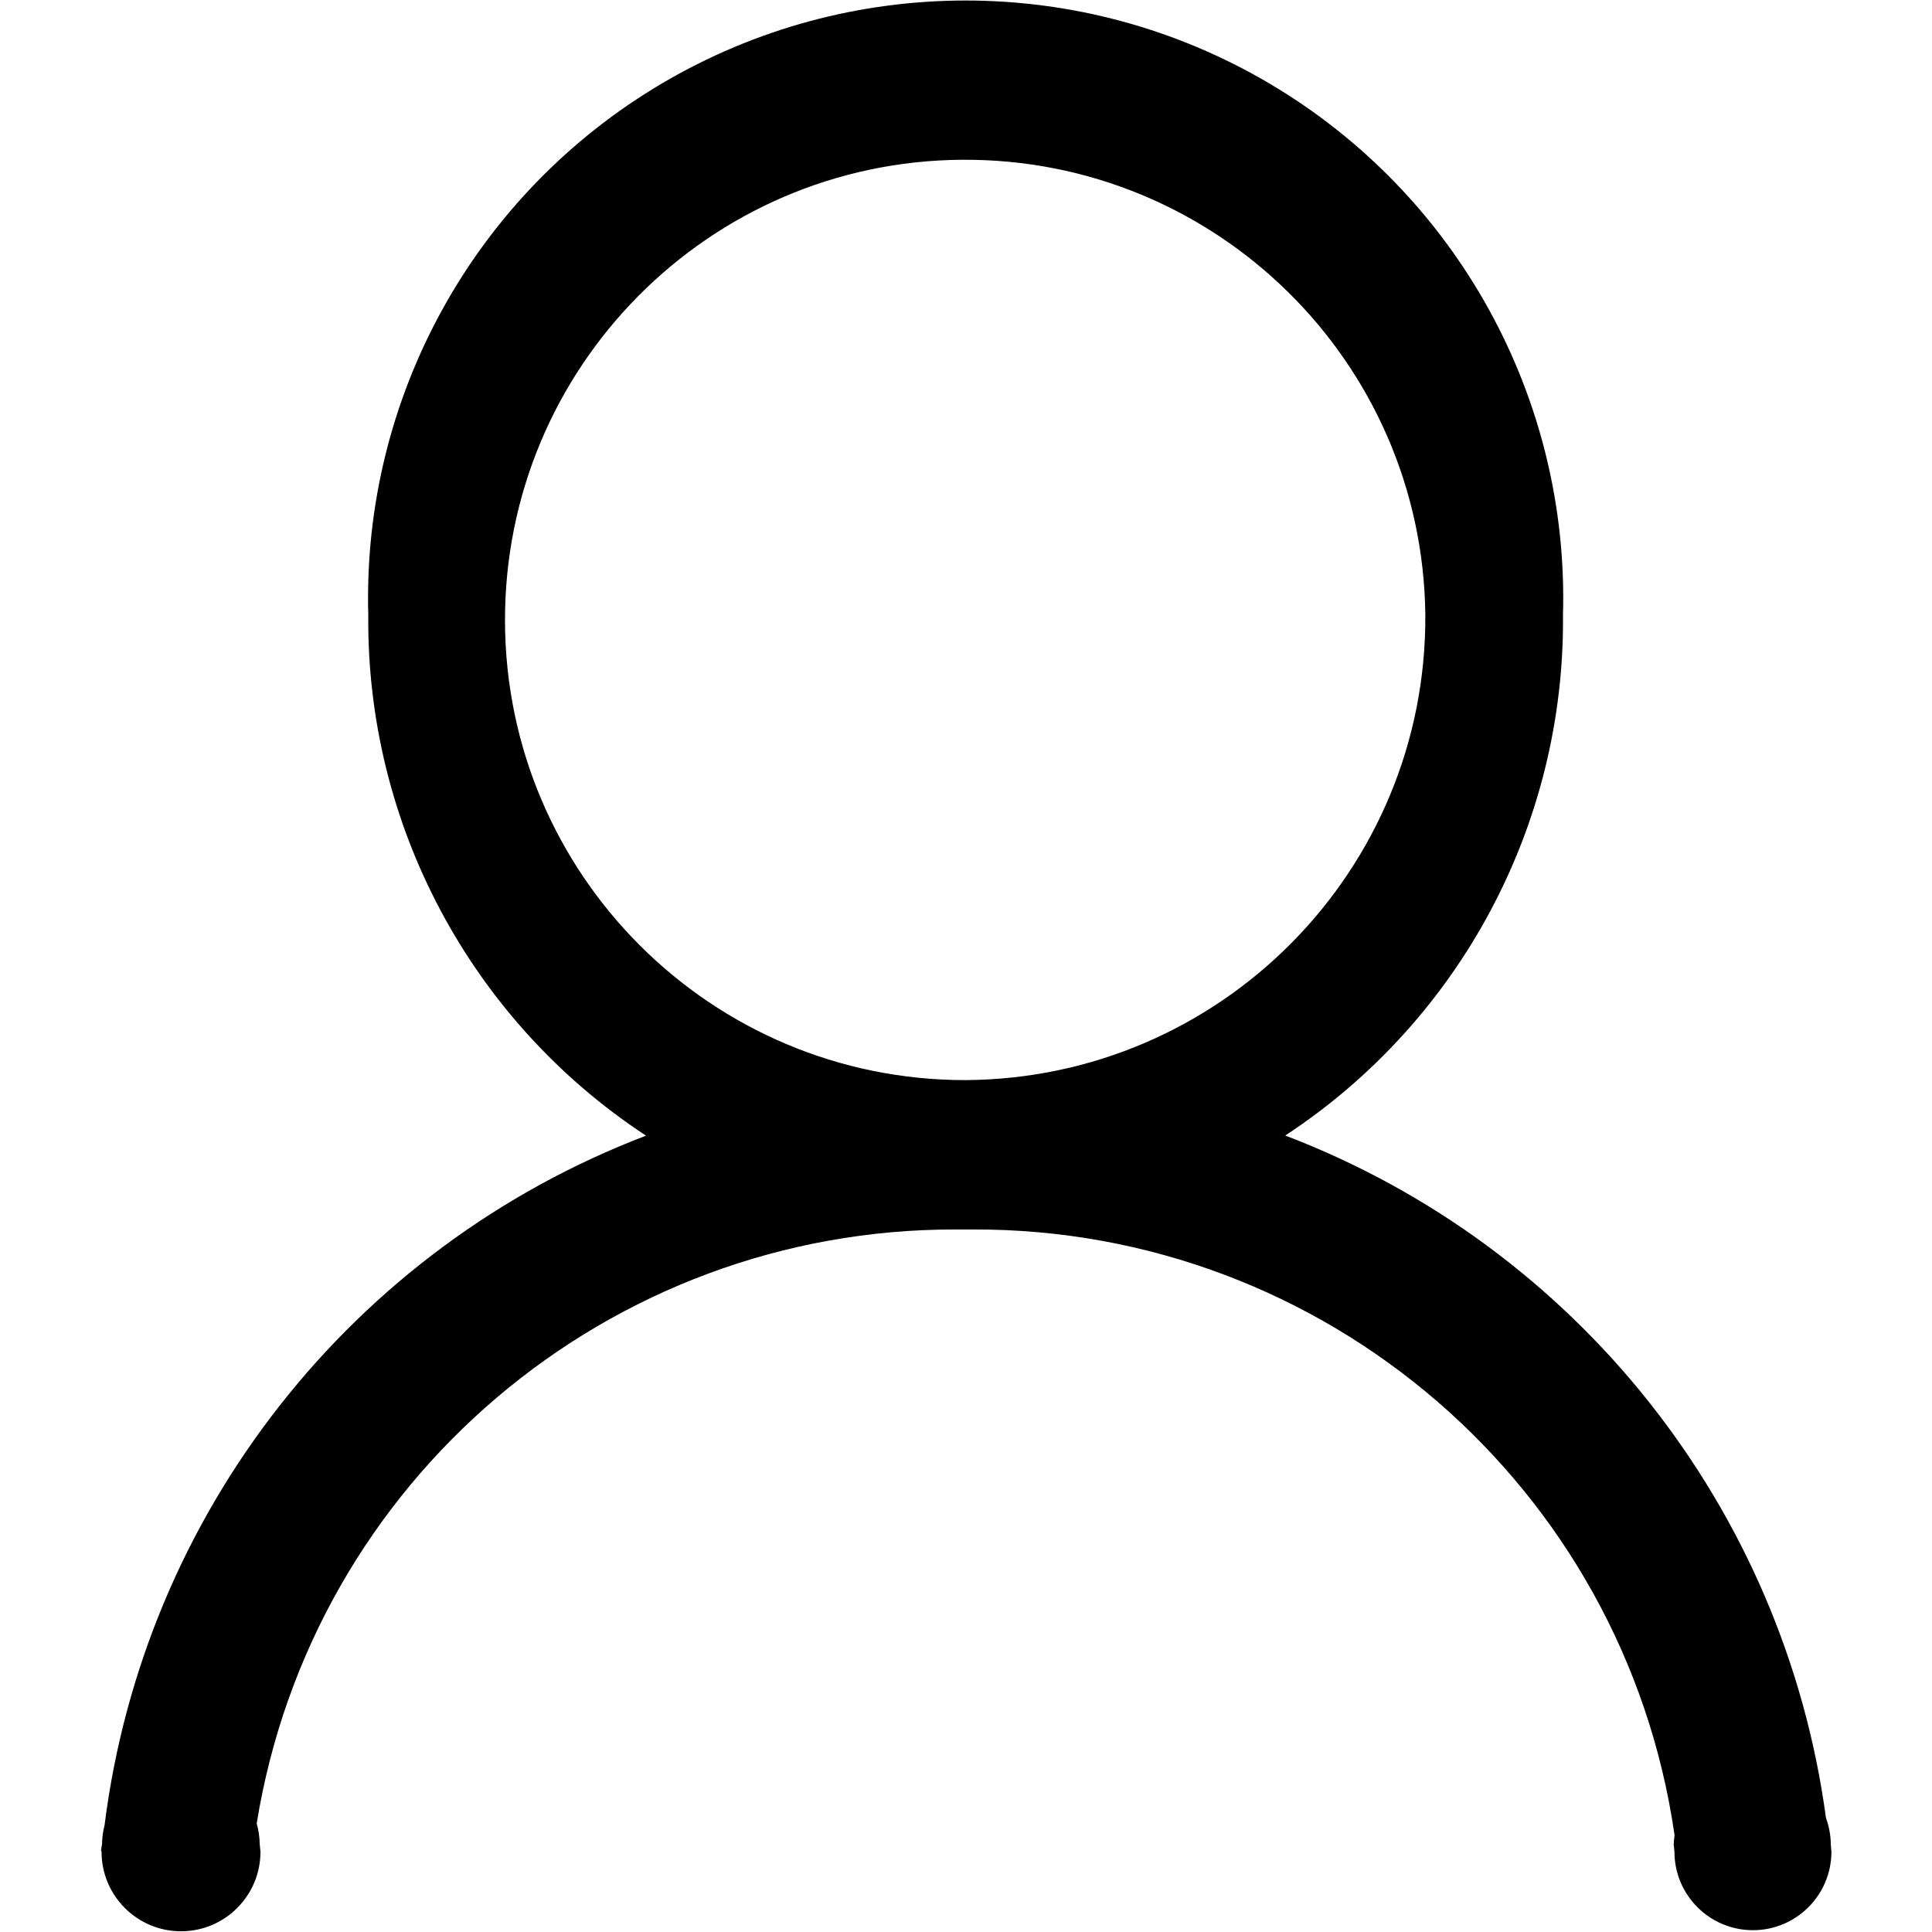
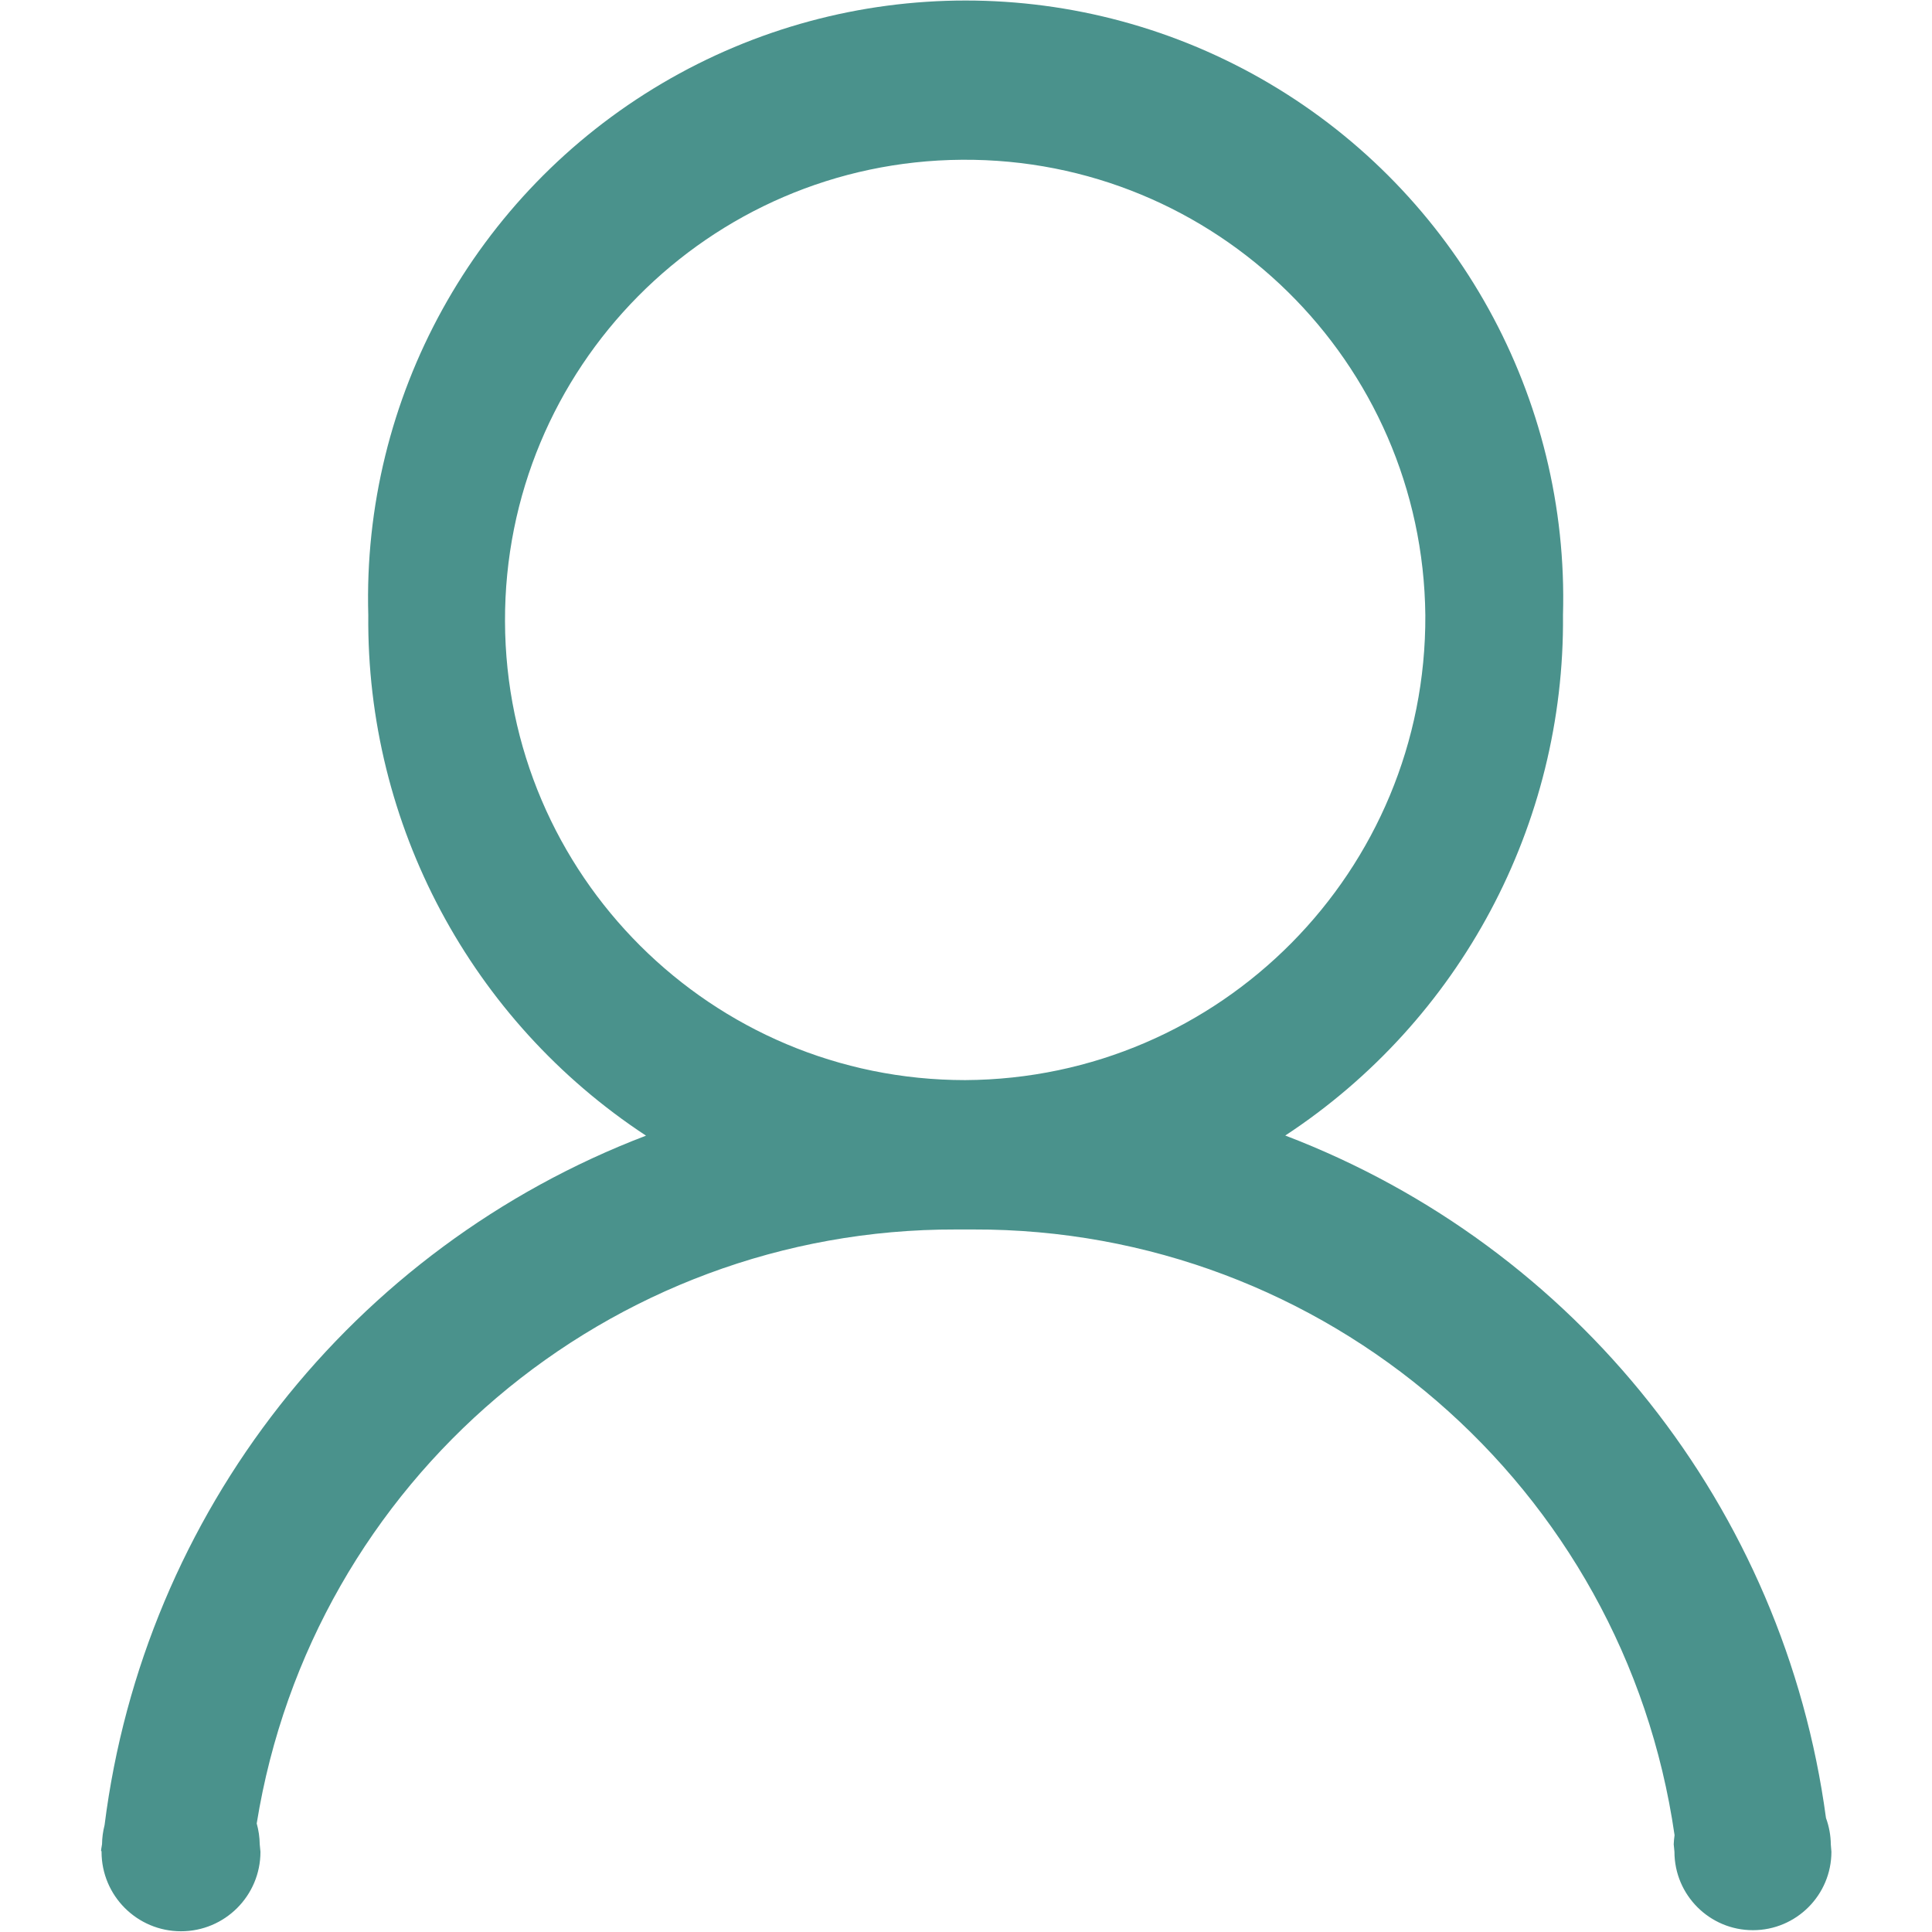
<svg xmlns="http://www.w3.org/2000/svg" width="16" height="16" viewBox="0 0 16 16">
  <g id="account" transform="translate(-164 -300)">
    <rect id="矩形_3236" data-name="矩形 3236" width="16" height="16" transform="translate(164 300)" fill="none" />
-     <path id="路径_3784" data-name="路径 3784" d="M75.03,31.772a.648.648,0,1,1-1.3,0l-.006-.061a.741.741,0,0,1,.007-.076,5.851,5.851,0,0,0-5.809-5.016c-.024,0-.047,0-.07,0s-.047,0-.07,0a5.852,5.852,0,0,0-5.793,4.919.68.68,0,0,1,.025.173l.006.062a.658.658,0,1,1-1.316,0v-.006H60.7c0-.019.006-.038.008-.057a.663.663,0,0,1,.021-.158,7.057,7.057,0,0,1,4.484-5.71,5.1,5.1,0,0,1-2.3-4.311,4.949,4.949,0,1,1,9.894,0,5.1,5.1,0,0,1-2.3,4.31,7.058,7.058,0,0,1,4.478,5.652.654.654,0,0,1,.04.219l.005.061Zm-3.363-10.24a3.811,3.811,0,1,0-3.811,3.85,3.831,3.831,0,0,0,3.811-3.85Z" transform="translate(104.137 283.563)" fill="currentColor" />
+     <path id="路径_3784" data-name="路径 3784" d="M75.03,31.772a.648.648,0,1,1-1.3,0l-.006-.061a.741.741,0,0,1,.007-.076,5.851,5.851,0,0,0-5.809-5.016c-.024,0-.047,0-.07,0s-.047,0-.07,0a5.852,5.852,0,0,0-5.793,4.919.68.68,0,0,1,.025.173l.006.062a.658.658,0,1,1-1.316,0v-.006H60.7c0-.019.006-.038.008-.057a.663.663,0,0,1,.021-.158,7.057,7.057,0,0,1,4.484-5.71,5.1,5.1,0,0,1-2.3-4.311,4.949,4.949,0,1,1,9.894,0,5.1,5.1,0,0,1-2.3,4.31,7.058,7.058,0,0,1,4.478,5.652.654.654,0,0,1,.04.219l.005.061Zm-3.363-10.24a3.811,3.811,0,1,0-3.811,3.85,3.831,3.831,0,0,0,3.811-3.85Z" transform="translate(104.137 283.563)" fill="#4a928c" />
  </g>
</svg>
